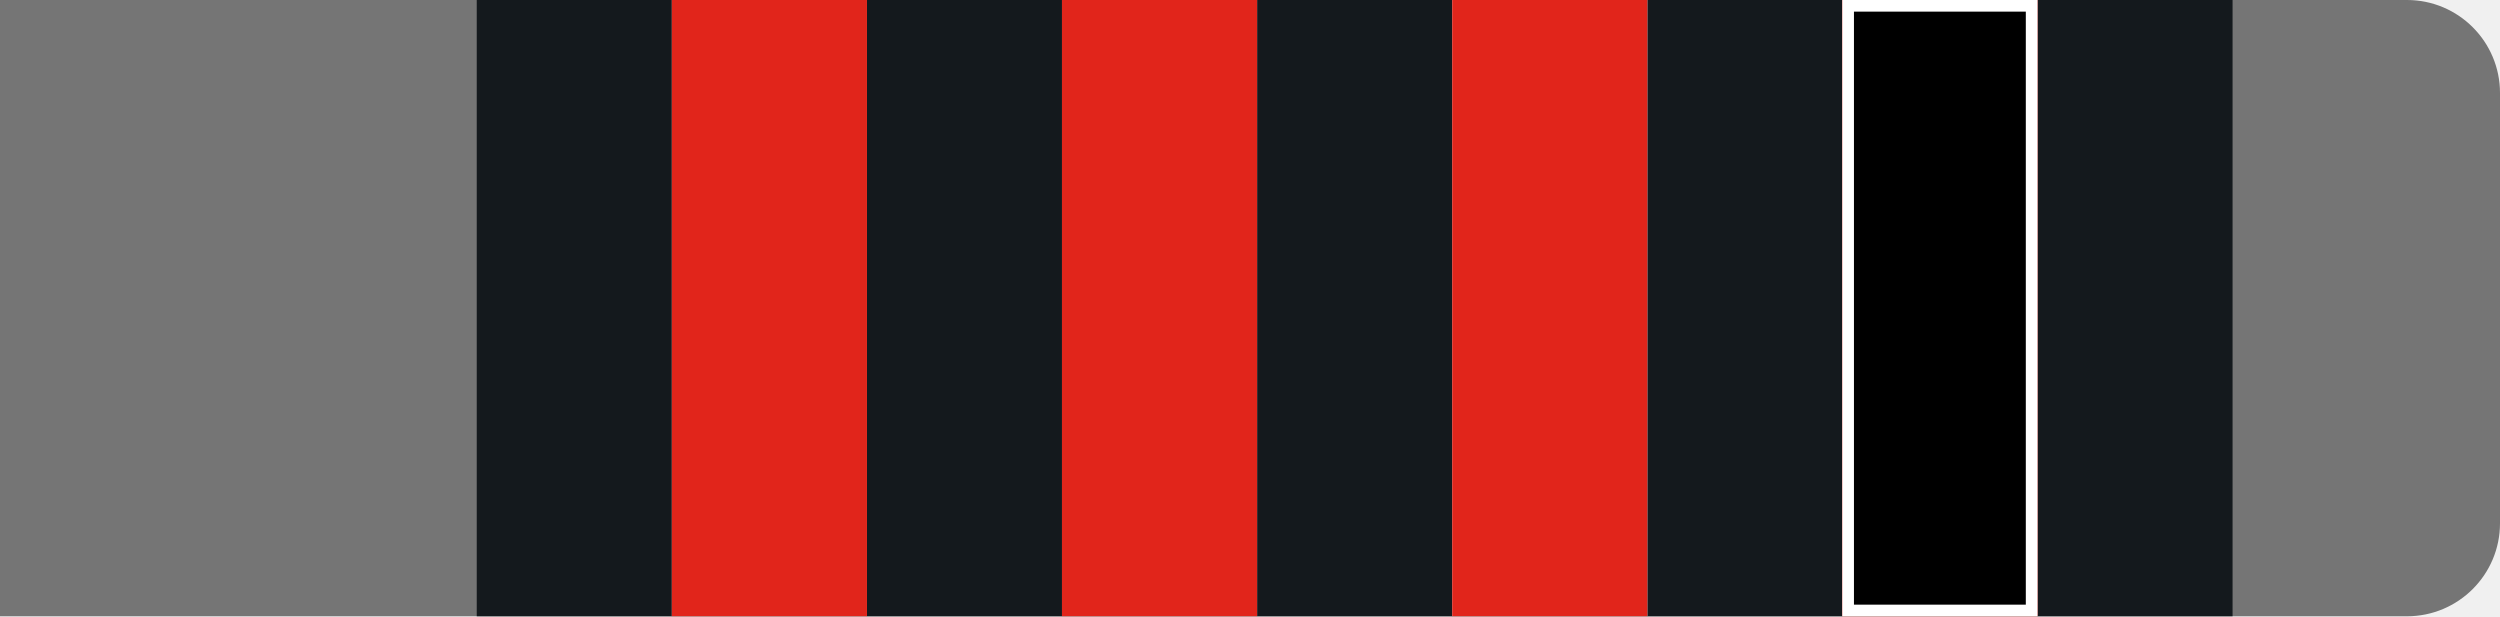
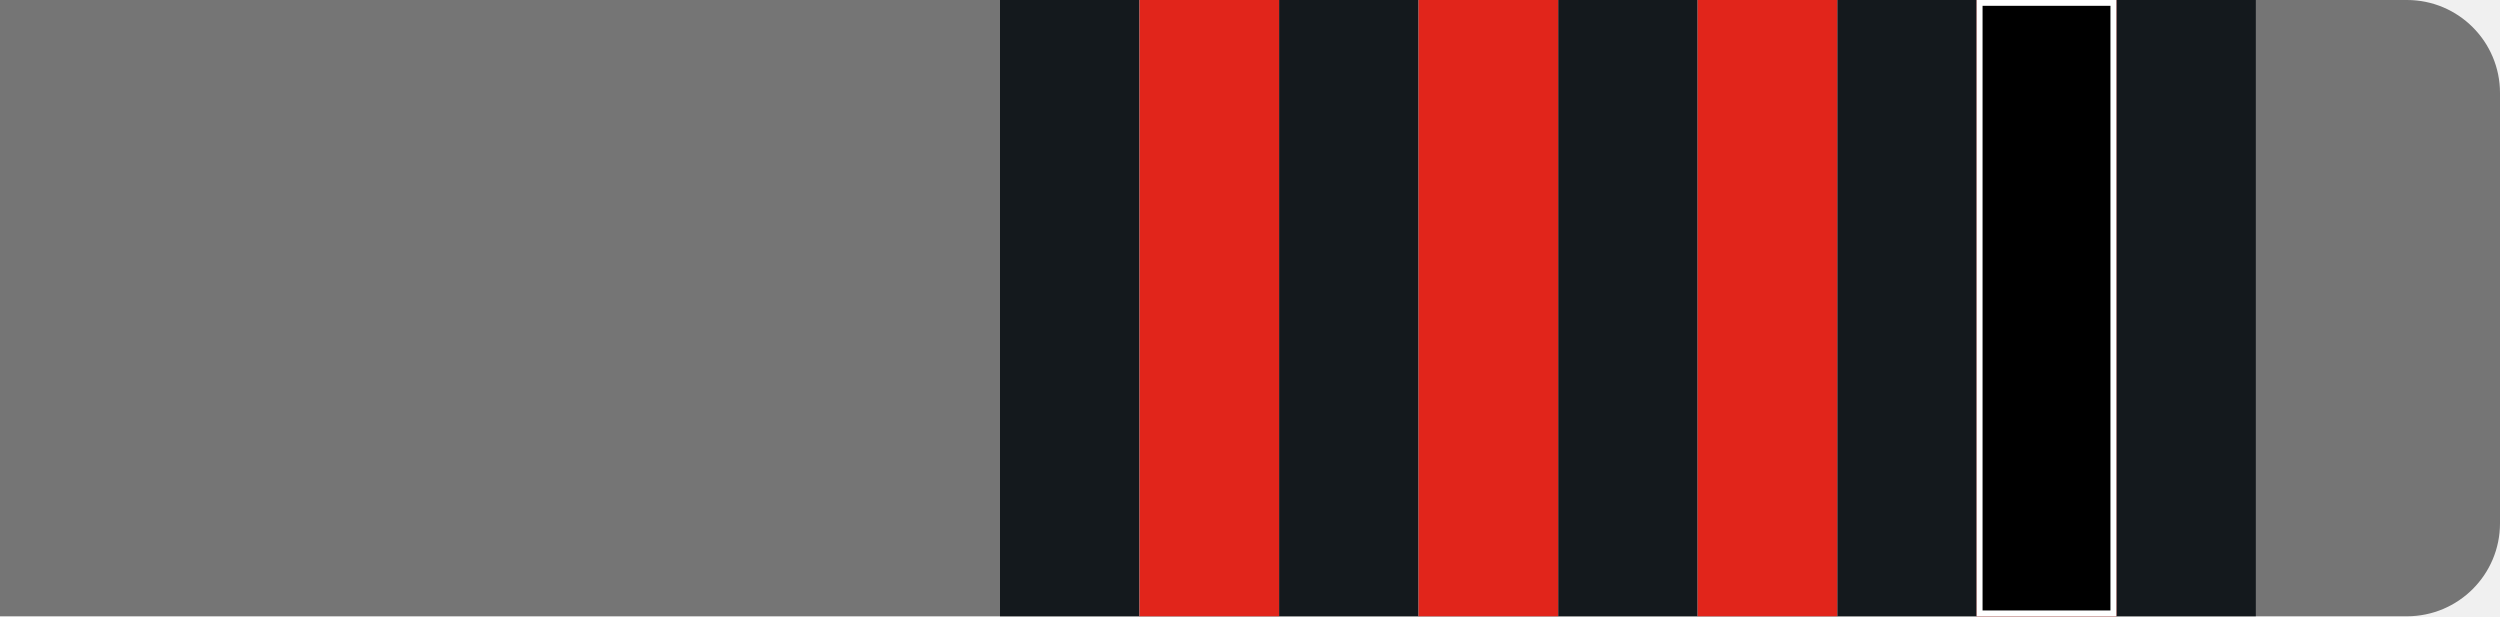
<svg xmlns="http://www.w3.org/2000/svg" id="Layer_1" data-name="Layer 1" viewBox="0 0 215 53">
  <defs>
-     <style>.cls-g1b-1{fill:#757575  !important;}.cls-g1b-2{fill:#14191d  !important;}.cls-g1b-3{fill:#fff  !important;}.cls-g1b-4{fill:#e1251b  !important;}</style>
+     <style>.cls-gr1b-1{fill:#757575 !important;}.cls-gr1b-2{fill:#14191d !important;}.cls-gr1b-3{fill:#fff !important;}.cls-gr1b-4{fill:#e1251b !important;}</style>
  </defs>
  <g id="Group_239" data-name="Group 239">
-     <path id="Rectangle_26" data-name="Rectangle 26" class="cls-g1b-1" d="M0,0H207a8,8,0,0,1,8,8V45a8,8,0,0,1-8,8H0V0Z" />
-     <rect id="Rectangle_27" data-name="Rectangle 27" class="cls-g1b-2" x="41" width="151" height="53" />
+     <path id="Rectangle_26" data-name="Rectangle 26" class="cls-gr1b-1" d="M0,0H207a8,8,0,0,1,8,8V45a8,8,0,0,1-8,8H0V0Z" />
  </g>
-   <g id="Layer_2" data-name="Layer 2">
-     <rect id="_1" data-name="1" class="cls-g1b-3" x="158.44" width="16.78" height="53" />
-     <rect id="_2" data-name="2" class="cls-g1b-3" x="124.89" width="16.78" height="53" />
-     <rect id="_3" data-name="3" class="cls-g1b-3" x="91.33" width="16.78" height="53" />
-     <rect id="_4" data-name="4" class="cls-g1b-3" x="57.78" width="16.78" height="53" />
-   </g>
-   <g id="Layer_3" data-name="Layer 3">
-     <rect id="_1-2" data-name="1" class="cls-g1b-4" x="158.44" width="16.78" height="53" />
-     <rect id="_2-2" data-name="2" class="cls-g1b-4" x="124.89" width="16.78" height="53" />
-     <rect id="_3-2" data-name="3" class="cls-g1b-4" x="91.33" width="16.78" height="53" />
-     <rect id="_4-2" data-name="4" class="cls-g1b-4" x="57.78" width="16.78" height="53" />
-   </g>
-   <g id="Layer_4" data-name="Layer 4">
+   <g id="Layer_6" data-name="Layer 6">
+     <rect id="Rectangle_27" data-name="Rectangle 27" class="cls-gr1b-2" x="86" width="108" height="53" />
+     <rect id="_1" data-name="1" class="cls-gr1b-3" x="170" width="12" height="53" />
+     <rect id="_2" data-name="2" class="cls-gr1b-3" x="146" width="12" height="53" />
+     <rect id="_3" data-name="3" class="cls-gr1b-3" x="122" width="12" height="53" />
+     <rect id="_4" data-name="4" class="cls-gr1b-3" x="98" width="12" height="53" />
+     <rect id="_1-2" data-name="1" class="cls-gr1b-4" x="170" width="12" height="53" />
+     <rect id="_2-2" data-name="2" class="cls-gr1b-4" x="146" width="12" height="53" />
+     <rect id="_3-2" data-name="3" class="cls-gr1b-4" x="122" width="12" height="53" />
+     <rect id="_4-2" data-name="4" class="cls-gr1b-4" x="98" width="12" height="53" />
    <g id="_1-3" data-name="1">
-       <rect x="158.94" y="0.5" width="15.78" height="52" />
-       <path class="cls-g1b-3" d="M174.22,1V52H159.44V1h14.78m1-1H158.44V53h16.78V0Z" />
+       <rect x="170.25" y="0.25" width="11.5" height="52.5" />
+       <path class="cls-gr1b-3" d="M181.5.5v52h-11V.5h11M182,0H170V53h12V0Z" />
    </g>
  </g>
</svg>
